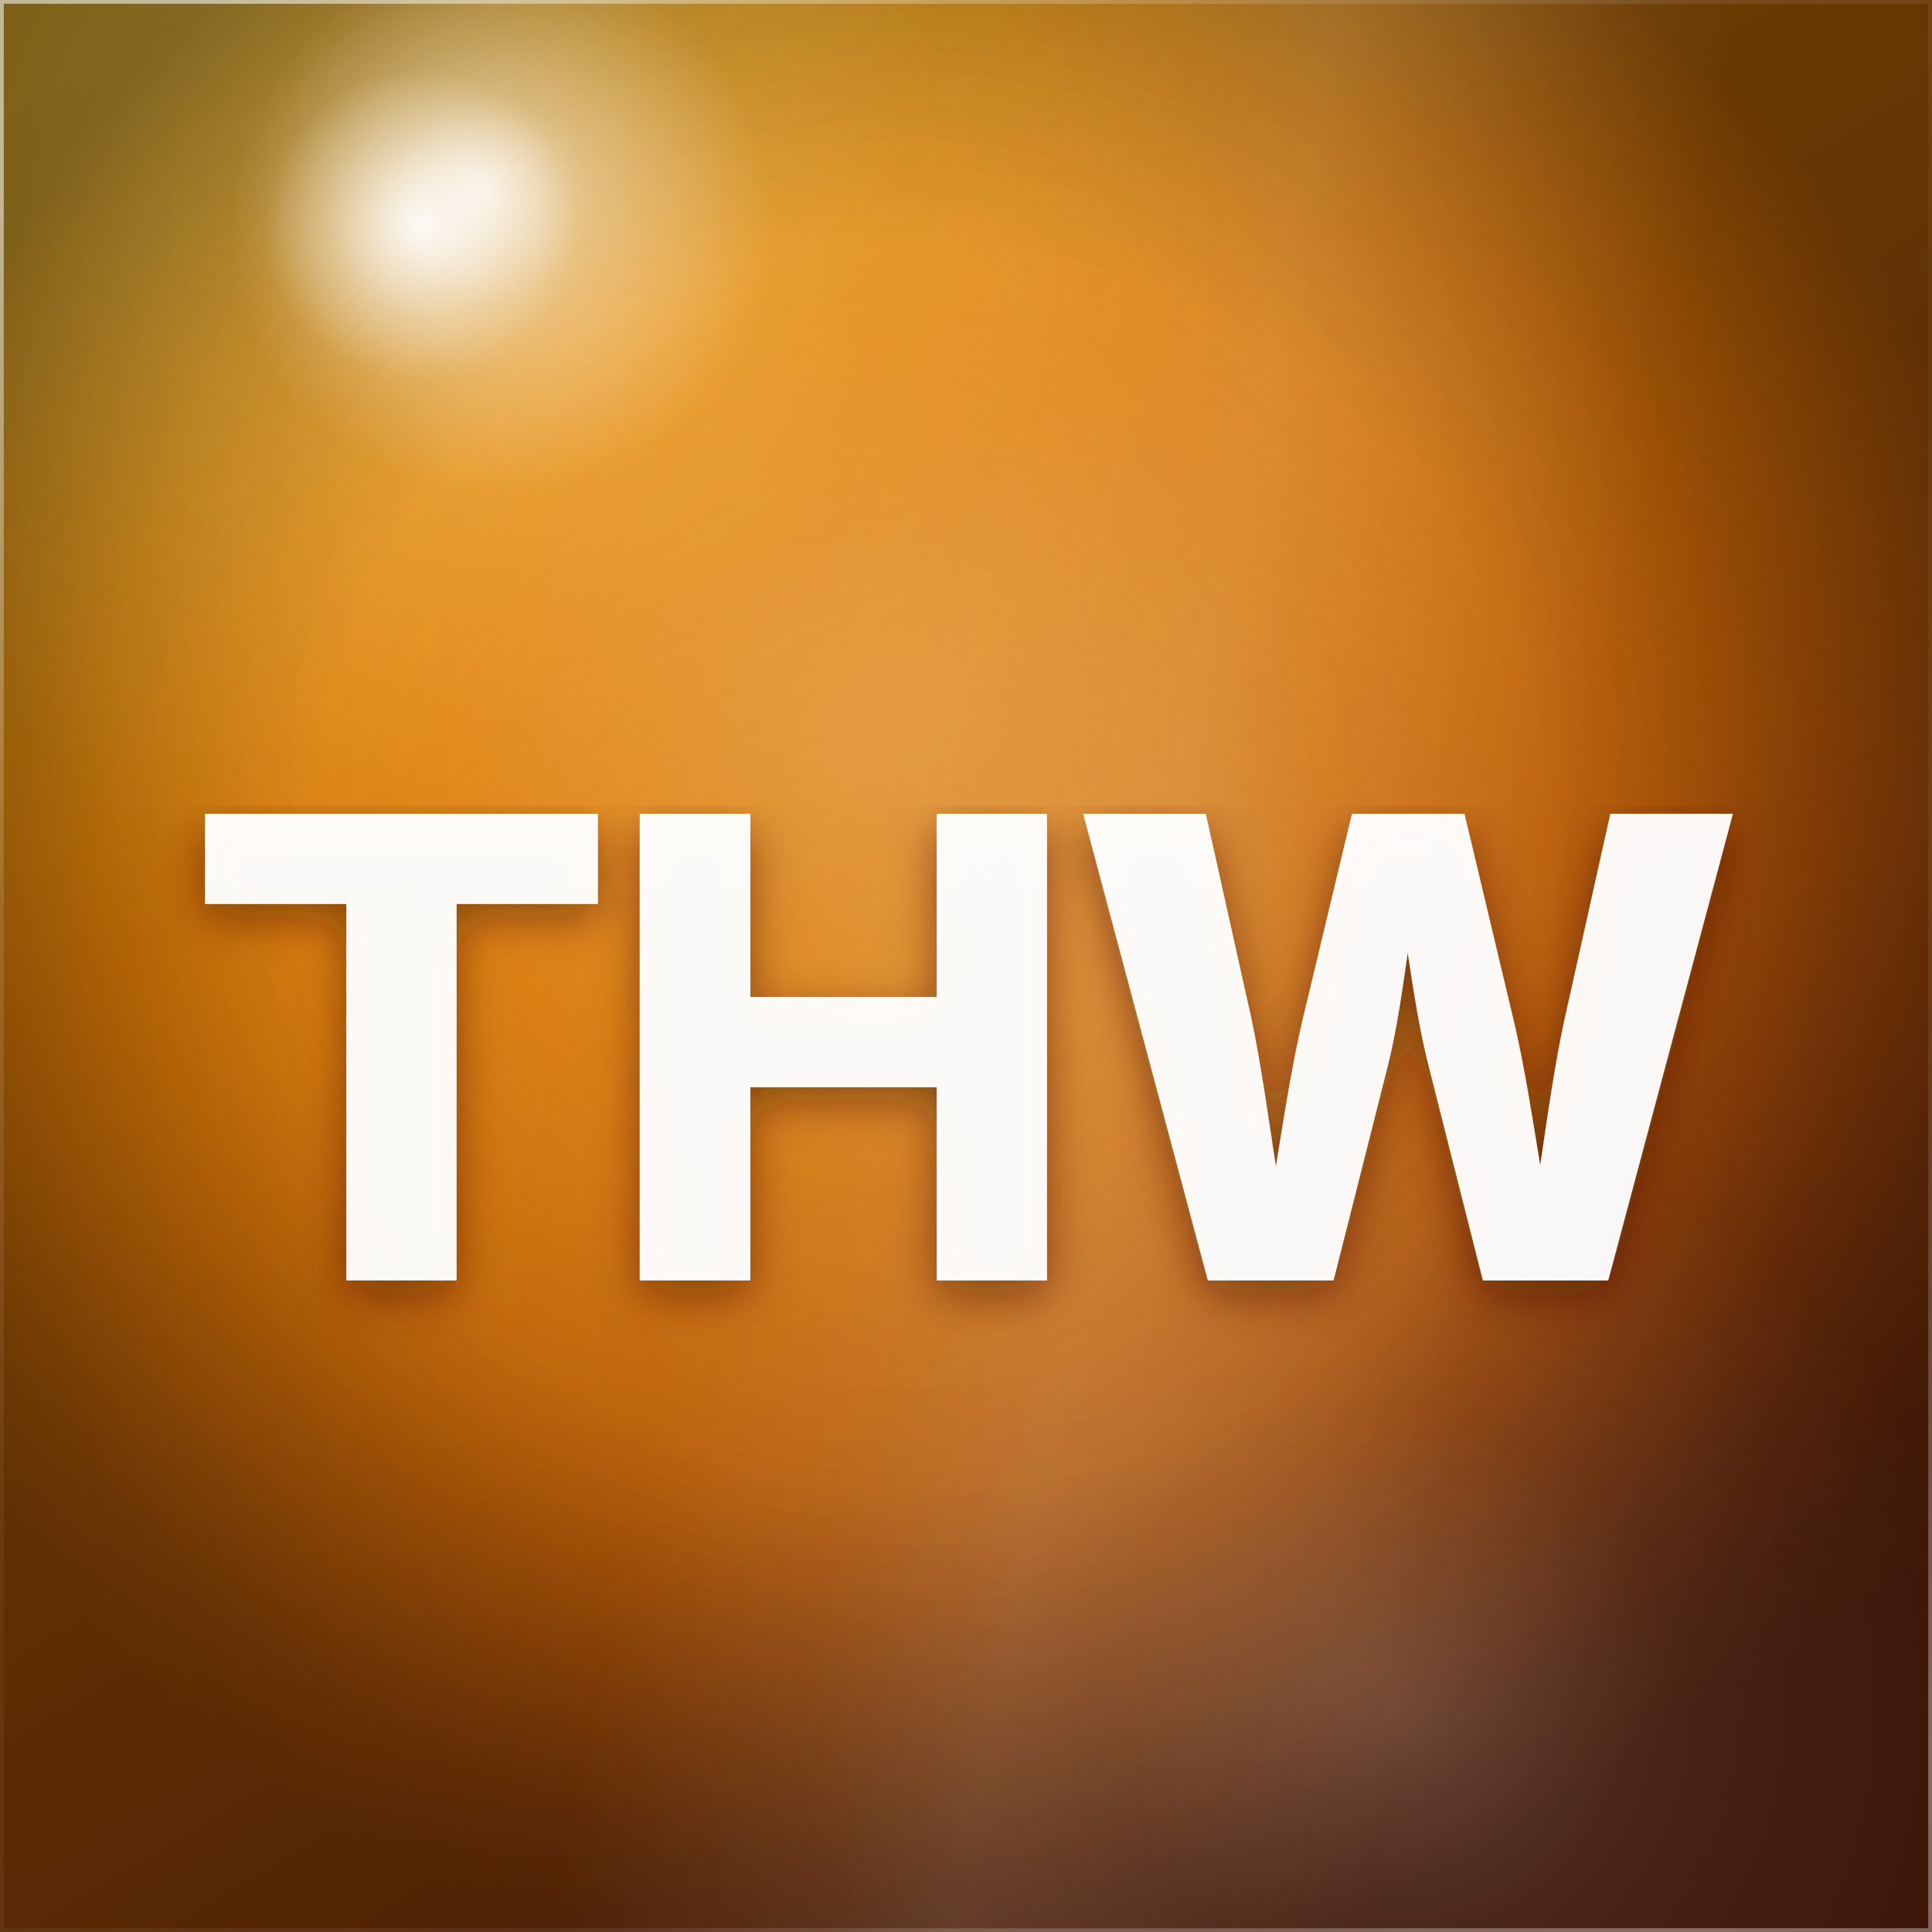
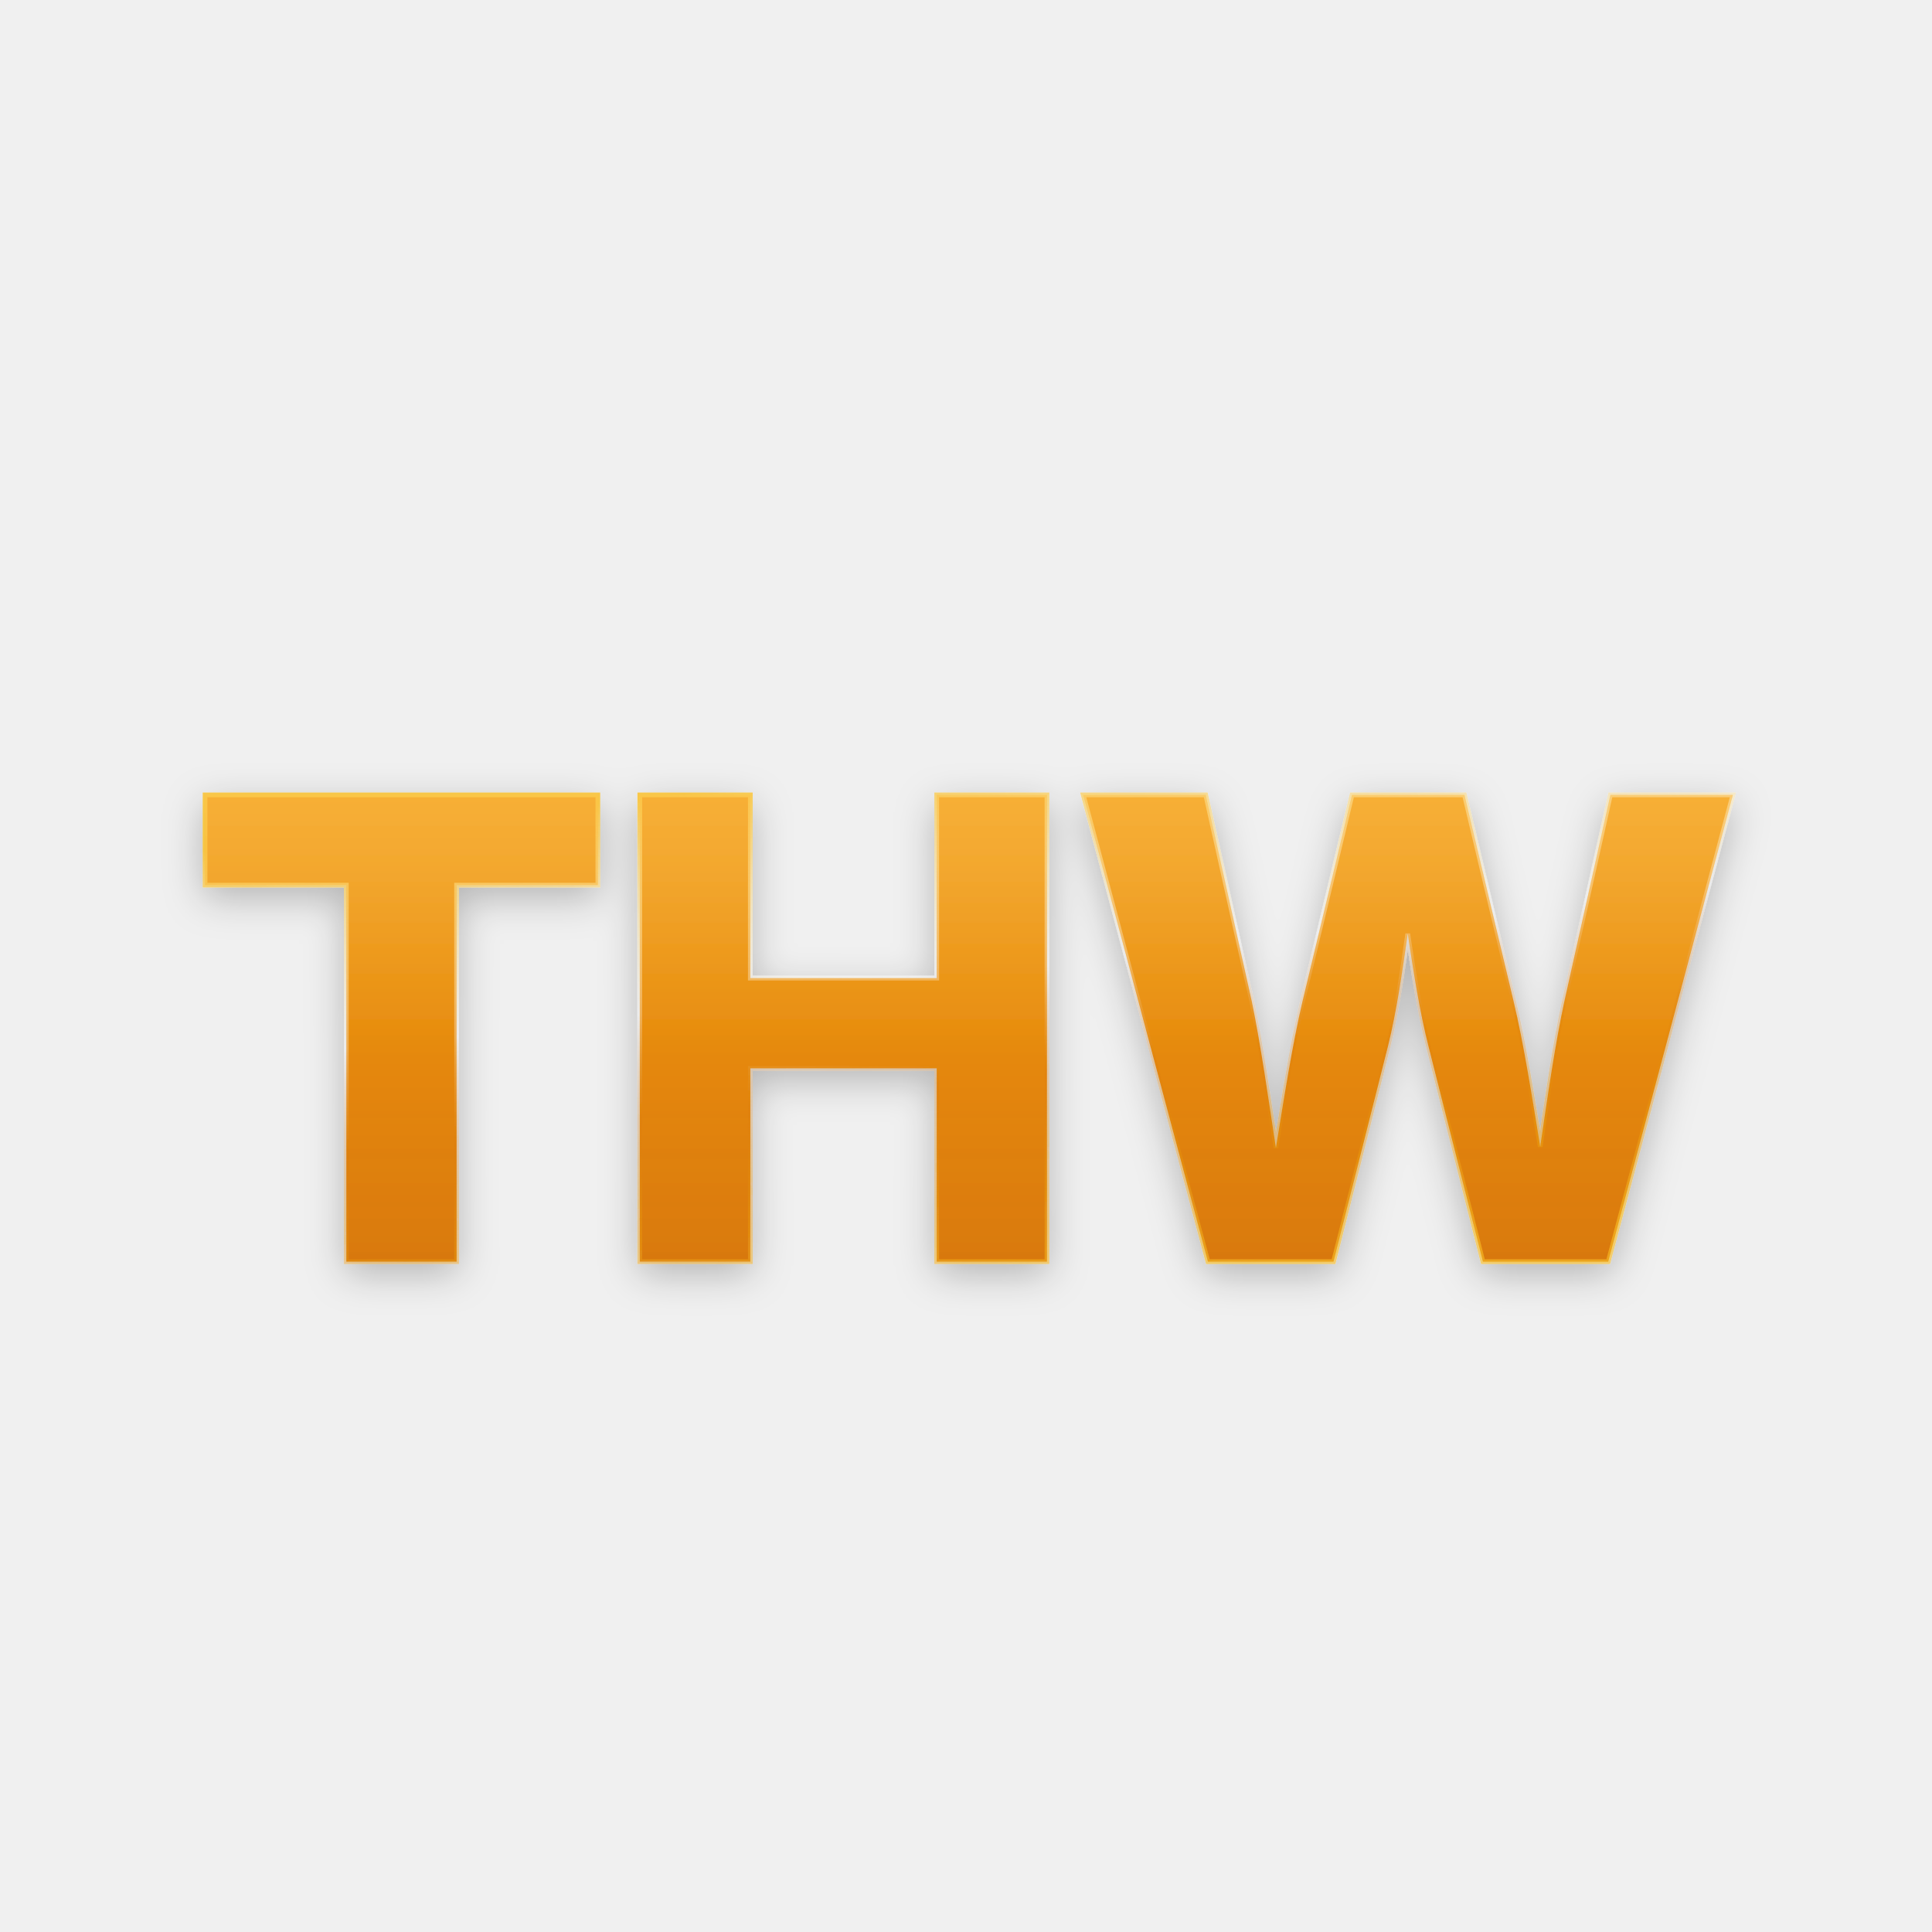
<svg xmlns="http://www.w3.org/2000/svg" viewBox="0 0 1024 1024" width="1024" height="1024">
  <defs>
-     <linearGradient id="bg" x1="0.1" y1="0" x2="0.7" y2="1">
-       <stop offset="0%" stop-color="#fbbf24" />
-       <stop offset="35%" stop-color="#d97706" />
-       <stop offset="70%" stop-color="#b45309" />
-       <stop offset="100%" stop-color="#7c2d12" />
+     <linearGradient id="amberFill" x1="0.5" y1="0" x2="0.5" y2="1">
+       <stop offset="0%" stop-color="#f59e0b" />
+       <stop offset="100%" stop-color="#d97706" />
    </linearGradient>
-     <radialGradient id="warmCenter" cx="0.45" cy="0.5" r="0.5">
-       <stop offset="0%" stop-color="#f59e0b" stop-opacity="0.4" />
-       <stop offset="100%" stop-color="#f59e0b" stop-opacity="0" />
-     </radialGradient>
-     <radialGradient id="glassLens" cx="0.48" cy="0.42" r="0.55" fx="0.45" fy="0.38">
-       <stop offset="0%" stop-color="#ffffff" stop-opacity="0.2" />
-       <stop offset="40%" stop-color="#ffffff" stop-opacity="0.05" />
-       <stop offset="75%" stop-color="#000000" stop-opacity="0.08" />
-       <stop offset="100%" stop-color="#000000" stop-opacity="0.25" />
-     </radialGradient>
-     <radialGradient id="caustic" cx="0.28" cy="0.15" r="0.35" fx="0.25" fy="0.1">
-       <stop offset="0%" stop-color="#ffffff" stop-opacity="0.85" />
-       <stop offset="15%" stop-color="#ffffff" stop-opacity="0.45" />
-       <stop offset="40%" stop-color="#ffffff" stop-opacity="0.1" />
-       <stop offset="100%" stop-color="#ffffff" stop-opacity="0" />
-     </radialGradient>
-     <radialGradient id="spark" cx="0.22" cy="0.12" r="0.08">
-       <stop offset="0%" stop-color="#ffffff" stop-opacity="0.9" />
-       <stop offset="60%" stop-color="#ffffff" stop-opacity="0.3" />
-       <stop offset="100%" stop-color="#ffffff" stop-opacity="0" />
-     </radialGradient>
-     <linearGradient id="refraction" x1="0" y1="0" x2="1" y2="0.6" gradientUnits="userSpaceOnUse">
-       <stop offset="0%" stop-color="#ffffff" stop-opacity="0" />
-       <stop offset="35%" stop-color="#ffffff" stop-opacity="0" />
-       <stop offset="44%" stop-color="#ffffff" stop-opacity="0.12" />
-       <stop offset="50%" stop-color="#ffffff" stop-opacity="0.22" />
-       <stop offset="56%" stop-color="#ffffff" stop-opacity="0.12" />
-       <stop offset="65%" stop-color="#ffffff" stop-opacity="0" />
-       <stop offset="100%" stop-color="#ffffff" stop-opacity="0" />
+     <linearGradient id="glassHighlight" x1="0.5" y1="0" x2="0.5" y2="1">
+       <stop offset="0%" stop-color="#ffffff" stop-opacity="0.5" />
+       <stop offset="45%" stop-color="#ffffff" stop-opacity="0.15" />
+       <stop offset="55%" stop-color="#ffffff" stop-opacity="0" />
+       <stop offset="100%" stop-color="#000000" stop-opacity="0.1" />
    </linearGradient>
-     <radialGradient id="secondaryReflect" cx="0.72" cy="0.88" r="0.3">
-       <stop offset="0%" stop-color="#ffffff" stop-opacity="0.18" />
-       <stop offset="50%" stop-color="#ffffff" stop-opacity="0.05" />
-       <stop offset="100%" stop-color="#ffffff" stop-opacity="0" />
-     </radialGradient>
-     <linearGradient id="bottomCatch" x1="0.3" y1="0.92" x2="0.7" y2="1">
-       <stop offset="0%" stop-color="#ffffff" stop-opacity="0" />
-       <stop offset="50%" stop-color="#ffffff" stop-opacity="0.12" />
-       <stop offset="100%" stop-color="#ffffff" stop-opacity="0" />
+     <linearGradient id="glassEdge" x1="0.3" y1="0" x2="0.7" y2="1">
+       <stop offset="0%" stop-color="#fbbf24" stop-opacity="0.8" />
+       <stop offset="40%" stop-color="#ffffff" stop-opacity="0.3" />
+       <stop offset="60%" stop-color="#d97706" stop-opacity="0.2" />
+       <stop offset="100%" stop-color="#fbbf24" stop-opacity="0.6" />
    </linearGradient>
-     <radialGradient id="vignette" cx="0.48" cy="0.45" r="0.58">
-       <stop offset="55%" stop-color="#000000" stop-opacity="0" />
-       <stop offset="100%" stop-color="#000000" stop-opacity="0.35" />
-     </radialGradient>
-     <filter id="textShadow" x="-5%" y="-5%" width="110%" height="120%">
-       <feGaussianBlur in="SourceAlpha" stdDeviation="12" result="blur" />
-       <feFlood flood-color="#451a03" flood-opacity="0.55" result="color" />
+     <filter id="dropShadow" x="-8%" y="-8%" width="116%" height="124%">
+       <feGaussianBlur in="SourceAlpha" stdDeviation="10" result="blur" />
+       <feFlood flood-color="#000000" flood-opacity="0.25" result="color" />
      <feComposite in="color" in2="blur" operator="in" result="shadow" />
-       <feOffset in="shadow" dx="0" dy="8" result="offsetShadow" />
+       <feOffset in="shadow" dx="0" dy="6" result="offsetShadow" />
      <feMerge>
        <feMergeNode in="offsetShadow" />
        <feMergeNode in="SourceGraphic" />
      </feMerge>
    </filter>
-     <linearGradient id="rim" x1="0.15" y1="0" x2="0.85" y2="1">
-       <stop offset="0%" stop-color="#ffffff" stop-opacity="0.55" />
-       <stop offset="25%" stop-color="#ffffff" stop-opacity="0.12" />
-       <stop offset="50%" stop-color="#ffffff" stop-opacity="0.04" />
-       <stop offset="75%" stop-color="#ffffff" stop-opacity="0.08" />
-       <stop offset="100%" stop-color="#ffffff" stop-opacity="0.35" />
-     </linearGradient>
+     <text id="thw" x="512" y="545" text-anchor="middle" dominant-baseline="central" font-family="Inter, -apple-system, 'SF Pro Display', 'Helvetica Neue', sans-serif" font-weight="800" font-size="340" letter-spacing="-8">THW</text>
    <clipPath id="textClip">
-       <text x="512" y="555" text-anchor="middle" dominant-baseline="central" font-family="Inter, -apple-system, 'SF Pro Display', 'Helvetica Neue', sans-serif" font-weight="800" font-size="340" letter-spacing="-8">THW</text>
+       <use href="#thw" />
    </clipPath>
  </defs>
-   <rect width="1024" height="1024" fill="url(#bg)" />
-   <rect width="1024" height="1024" fill="url(#warmCenter)" />
-   <rect width="1024" height="1024" fill="url(#vignette)" />
-   <rect width="1024" height="1024" fill="url(#glassLens)" />
-   <rect x="-200" y="-150" width="1500" height="900" fill="url(#refraction)" transform="rotate(-18, 512, 380)" />
-   <rect width="1024" height="1024" fill="url(#caustic)" />
-   <rect width="1024" height="1024" fill="url(#spark)" />
-   <rect width="1024" height="1024" fill="url(#secondaryReflect)" />
-   <rect width="1024" height="1024" fill="url(#bottomCatch)" />
-   <text x="512" y="555" text-anchor="middle" dominant-baseline="central" font-family="Inter, -apple-system, 'SF Pro Display', 'Helvetica Neue', sans-serif" font-weight="800" font-size="340" letter-spacing="-8" fill="#ffffff" fill-opacity="0.95" filter="url(#textShadow)">THW</text>
-   <rect x="0" y="0" width="1024" height="470" fill="#ffffff" fill-opacity="0.18" clip-path="url(#textClip)" />
-   <rect x="1" y="1" width="1022" height="1022" fill="none" stroke="url(#rim)" stroke-width="2" />
+   <g filter="url(#dropShadow)">
+     <use href="#thw" fill="url(#amberFill)" />
+     <use href="#thw" fill="none" stroke="url(#glassEdge)" stroke-width="2.5" />
+     <rect x="0" y="0" width="1024" height="1024" fill="url(#glassHighlight)" clip-path="url(#textClip)" />
+   </g>
</svg>
